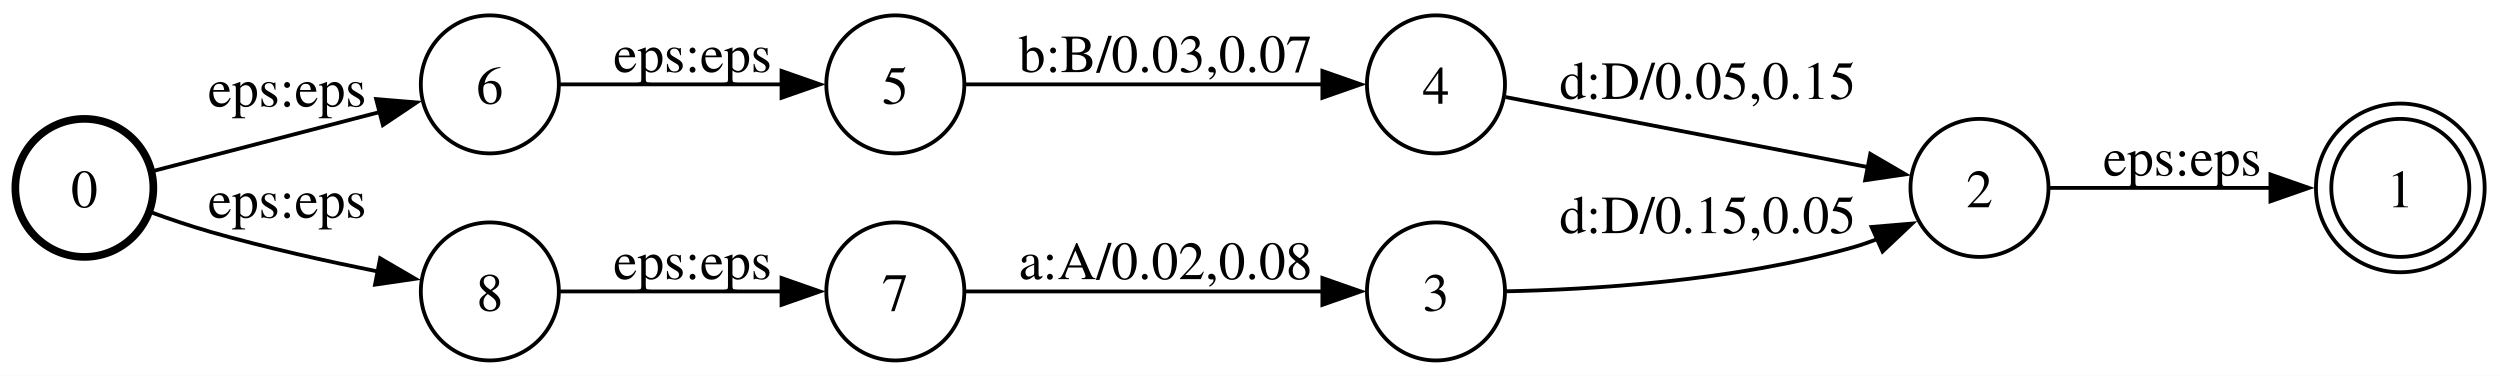
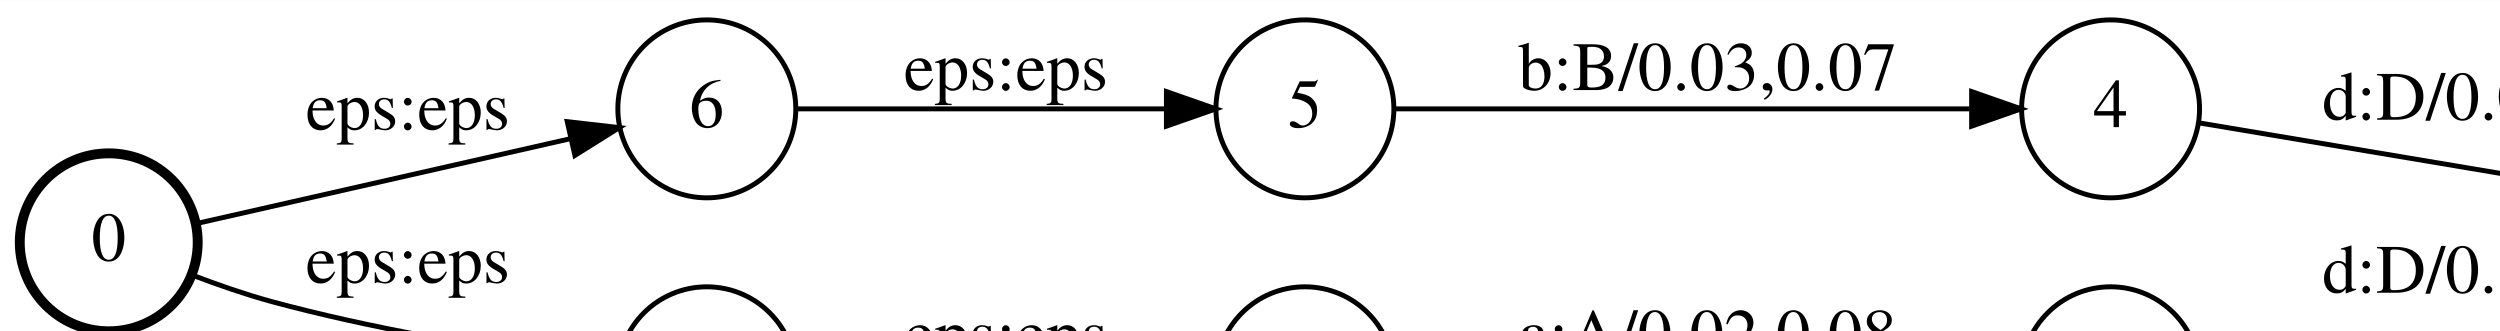
- <svg xmlns="http://www.w3.org/2000/svg" width="612pt" height="92pt" viewBox="0.00 0.00 612.00 91.99">
-   <g id="graph0" class="graph" transform="scale(0.93865 0.93865) rotate(0) translate(4 94)">
-     <polygon fill="white" stroke="none" points="-4,4 -4,-94 648,-94 648,4 -4,4" />
+ <svg xmlns="http://www.w3.org/2000/svg" width="612pt" height="81pt" viewBox="0.00 0.00 612.00 80.94">
+   <g id="graph0" class="graph" transform="scale(1.21 1.21) rotate(0) translate(4 94)">
+     <polygon fill="white" stroke="transparent" points="-4,4 -4,-94 737,-94 737,4 -4,4" />
    <g id="node1" class="node">
      <ellipse fill="none" stroke="black" stroke-width="2" cx="18" cy="-45" rx="18" ry="18" />
-       <text text-anchor="middle" x="18" y="-39.95" font-family="Times,serif" font-size="14.00">0</text>
+       <text text-anchor="middle" x="18" y="-41.3" font-family="Times,serif" font-size="14.00">0</text>
    </g>
    <g id="node2" class="node">
-       <ellipse fill="none" stroke="black" cx="123.75" cy="-72" rx="18" ry="18" />
-       <text text-anchor="middle" x="123.75" y="-66.95" font-family="Times,serif" font-size="14.00">6</text>
+       <ellipse fill="none" stroke="black" cx="139" cy="-72" rx="18" ry="18" />
+       <text text-anchor="middle" x="139" y="-68.3" font-family="Times,serif" font-size="14.00">6</text>
    </g>
    <g id="edge1" class="edge">
-       <path fill="none" stroke="black" d="M35.67,-49.34C51.7,-53.51 76.23,-59.89 95.17,-64.82" />
-       <polygon fill="black" stroke="black" points="94.1,-68.16 104.66,-67.29 95.86,-61.39 94.1,-68.16" />
-       <text text-anchor="middle" x="70.88" y="-66.2" font-family="Times,serif" font-size="14.00">eps:eps</text>
+       <path fill="none" stroke="black" d="M35.8,-48.81C55.47,-53.27 88.29,-60.72 111.42,-65.97" />
+       <polygon fill="black" stroke="black" points="110.76,-69.41 121.29,-68.21 112.31,-62.58 110.76,-69.41" />
+       <text text-anchor="middle" x="78.5" y="-67.8" font-family="Times,serif" font-size="14.00">eps:eps</text>
    </g>
    <g id="node3" class="node">
-       <ellipse fill="none" stroke="black" cx="123.75" cy="-18" rx="18" ry="18" />
-       <text text-anchor="middle" x="123.75" y="-12.95" font-family="Times,serif" font-size="14.00">8</text>
+       <ellipse fill="none" stroke="black" cx="139" cy="-18" rx="18" ry="18" />
+       <text text-anchor="middle" x="139" y="-14.3" font-family="Times,serif" font-size="14.00">8</text>
    </g>
    <g id="edge2" class="edge">
-       <path fill="none" stroke="black" d="M35.14,-38.73C40.18,-36.9 45.78,-35 51,-33.5 65.31,-29.4 81.49,-25.82 94.87,-23.13" />
-       <polygon fill="black" stroke="black" points="95.14,-26.64 104.29,-21.3 93.81,-19.77 95.14,-26.64" />
-       <text text-anchor="middle" x="70.88" y="-37.2" font-family="Times,serif" font-size="14.00">eps:eps</text>
+       <path fill="none" stroke="black" d="M34.76,-38.42C39.87,-36.47 45.62,-34.46 51,-33 70.72,-27.65 93.5,-23.81 110.8,-21.35" />
+       <polygon fill="black" stroke="black" points="111.35,-24.81 120.79,-20 110.41,-17.87 111.35,-24.81" />
+       <text text-anchor="middle" x="78.5" y="-36.8" font-family="Times,serif" font-size="14.00">eps:eps</text>
    </g>
    <g id="node8" class="node">
-       <ellipse fill="none" stroke="black" cx="229.5" cy="-72" rx="18" ry="18" />
-       <text text-anchor="middle" x="229.5" y="-66.95" font-family="Times,serif" font-size="14.00">5</text>
+       <ellipse fill="none" stroke="black" cx="260" cy="-72" rx="18" ry="18" />
+       <text text-anchor="middle" x="260" y="-68.3" font-family="Times,serif" font-size="14.00">5</text>
    </g>
    <g id="edge7" class="edge">
-       <path fill="none" stroke="black" d="M141.88,-72C157.65,-72 181.35,-72 199.97,-72" />
-       <polygon fill="black" stroke="black" points="199.83,-75.5 209.83,-72 199.83,-68.5 199.83,-75.5" />
-       <text text-anchor="middle" x="176.62" y="-75.2" font-family="Times,serif" font-size="14.00">eps:eps</text>
+       <path fill="none" stroke="black" d="M157.05,-72C176.58,-72 208.84,-72 231.84,-72" />
+       <polygon fill="black" stroke="black" points="231.98,-75.5 241.98,-72 231.98,-68.5 231.98,-75.5" />
+       <text text-anchor="middle" x="199.5" y="-75.8" font-family="Times,serif" font-size="14.00">eps:eps</text>
    </g>
    <g id="node9" class="node">
-       <ellipse fill="none" stroke="black" cx="229.5" cy="-18" rx="18" ry="18" />
-       <text text-anchor="middle" x="229.5" y="-12.95" font-family="Times,serif" font-size="14.00">7</text>
+       <ellipse fill="none" stroke="black" cx="260" cy="-18" rx="18" ry="18" />
+       <text text-anchor="middle" x="260" y="-14.3" font-family="Times,serif" font-size="14.00">7</text>
    </g>
    <g id="edge9" class="edge">
-       <path fill="none" stroke="black" d="M141.88,-18C157.65,-18 181.35,-18 199.97,-18" />
-       <polygon fill="black" stroke="black" points="199.83,-21.5 209.83,-18 199.83,-14.5 199.83,-21.5" />
-       <text text-anchor="middle" x="176.62" y="-21.2" font-family="Times,serif" font-size="14.00">eps:eps</text>
+       <path fill="none" stroke="black" d="M157.05,-18C176.58,-18 208.84,-18 231.84,-18" />
+       <polygon fill="black" stroke="black" points="231.98,-21.5 241.98,-18 231.98,-14.5 231.98,-21.5" />
+       <text text-anchor="middle" x="199.5" y="-21.8" font-family="Times,serif" font-size="14.00">eps:eps</text>
    </g>
    <g id="node4" class="node">
-       <ellipse fill="none" stroke="black" cx="622" cy="-45" rx="18" ry="18" />
-       <ellipse fill="none" stroke="black" cx="622" cy="-45" rx="22" ry="22" />
-       <text text-anchor="middle" x="622" y="-39.95" font-family="Times,serif" font-size="14.00">1</text>
+       <ellipse fill="none" stroke="black" cx="711" cy="-45" rx="18" ry="18" />
+       <ellipse fill="none" stroke="black" cx="711" cy="-45" rx="22" ry="22" />
+       <text text-anchor="middle" x="711" y="-41.3" font-family="Times,serif" font-size="14.00">1</text>
    </g>
    <g id="node5" class="node">
-       <ellipse fill="none" stroke="black" cx="512.25" cy="-45" rx="18" ry="18" />
-       <text text-anchor="middle" x="512.25" y="-39.95" font-family="Times,serif" font-size="14.00">2</text>
+       <ellipse fill="none" stroke="black" cx="586" cy="-45" rx="18" ry="18" />
+       <text text-anchor="middle" x="586" y="-41.3" font-family="Times,serif" font-size="14.00">2</text>
    </g>
    <g id="edge3" class="edge">
-       <path fill="none" stroke="black" d="M530.56,-45C546.06,-45 569.19,-45 588.18,-45" />
-       <polygon fill="black" stroke="black" points="588.14,-48.5 598.14,-45 588.14,-41.5 588.14,-48.5" />
-       <text text-anchor="middle" x="565.12" y="-48.2" font-family="Times,serif" font-size="14.00">eps:eps</text>
+       <path fill="none" stroke="black" d="M604.1,-45C623.34,-45 654.97,-45 678.67,-45" />
+       <polygon fill="black" stroke="black" points="678.93,-48.5 688.93,-45 678.93,-41.5 678.93,-48.5" />
+       <text text-anchor="middle" x="646.5" y="-48.8" font-family="Times,serif" font-size="14.00">eps:eps</text>
    </g>
    <g id="node6" class="node">
-       <ellipse fill="none" stroke="black" cx="370.5" cy="-18" rx="18" ry="18" />
-       <text text-anchor="middle" x="370.5" y="-12.95" font-family="Times,serif" font-size="14.00">3</text>
+       <ellipse fill="none" stroke="black" cx="423" cy="-18" rx="18" ry="18" />
+       <text text-anchor="middle" x="423" y="-14.3" font-family="Times,serif" font-size="14.00">3</text>
    </g>
    <g id="edge4" class="edge">
-       <path fill="none" stroke="black" d="M388.64,-18.03C410.19,-18.47 448.14,-20.6 479.25,-29.5 481.39,-30.11 483.55,-30.86 485.7,-31.69" />
-       <polygon fill="black" stroke="black" points="484.11,-34.81 494.67,-35.7 486.97,-28.42 484.11,-34.81" />
-       <text text-anchor="middle" x="441.38" y="-33.2" font-family="Times,serif" font-size="14.00">d:D/0.15,0.05</text>
+       <path fill="none" stroke="black" d="M441.41,-18.05C466.49,-18.5 514.03,-20.78 553,-31 555.46,-31.65 557.98,-32.46 560.47,-33.36" />
+       <polygon fill="black" stroke="black" points="559.14,-36.6 569.72,-37.16 561.8,-30.13 559.14,-36.6" />
+       <text text-anchor="middle" x="504.5" y="-34.8" font-family="Times,serif" font-size="14.00">d:D/0.15,0.05</text>
    </g>
    <g id="node7" class="node">
-       <ellipse fill="none" stroke="black" cx="370.5" cy="-72" rx="18" ry="18" />
-       <text text-anchor="middle" x="370.5" y="-66.95" font-family="Times,serif" font-size="14.00">4</text>
+       <ellipse fill="none" stroke="black" cx="423" cy="-72" rx="18" ry="18" />
+       <text text-anchor="middle" x="423" y="-68.3" font-family="Times,serif" font-size="14.00">4</text>
    </g>
    <g id="edge5" class="edge">
-       <path fill="none" stroke="black" d="M388.64,-68.69C412.23,-64.13 455.01,-55.87 483.28,-50.4" />
-       <polygon fill="black" stroke="black" points="483.77,-53.87 492.92,-48.54 482.44,-47 483.77,-53.87" />
-       <text text-anchor="middle" x="441.38" y="-68.2" font-family="Times,serif" font-size="14.00">d:D/0.05,0.15</text>
+       <path fill="none" stroke="black" d="M440.93,-69.16C468.75,-64.49 524.41,-55.16 557.82,-49.56" />
+       <polygon fill="black" stroke="black" points="558.53,-52.99 567.82,-47.88 557.38,-46.08 558.53,-52.99" />
+       <text text-anchor="middle" x="504.5" y="-69.8" font-family="Times,serif" font-size="14.00">d:D/0.05,0.15</text>
    </g>
    <g id="edge6" class="edge">
-       <path fill="none" stroke="black" d="M247.82,-72C271.15,-72 312.97,-72 340.97,-72" />
-       <polygon fill="black" stroke="black" points="340.88,-75.5 350.88,-72 340.88,-68.5 340.88,-75.5" />
-       <text text-anchor="middle" x="300" y="-75.2" font-family="Times,serif" font-size="14.00">b:B/0.03,0.07</text>
+       <path fill="none" stroke="black" d="M278.23,-72C306.07,-72 361.19,-72 394.5,-72" />
+       <polygon fill="black" stroke="black" points="394.89,-75.5 404.89,-72 394.89,-68.5 394.89,-75.5" />
+       <text text-anchor="middle" x="341.5" y="-75.8" font-family="Times,serif" font-size="14.00">b:B/0.03,0.07</text>
    </g>
    <g id="edge8" class="edge">
-       <path fill="none" stroke="black" d="M247.82,-18C271.15,-18 312.97,-18 340.97,-18" />
-       <polygon fill="black" stroke="black" points="340.88,-21.5 350.88,-18 340.88,-14.5 340.88,-21.5" />
-       <text text-anchor="middle" x="300" y="-21.2" font-family="Times,serif" font-size="14.00">a:A/0.02,0.08</text>
+       <path fill="none" stroke="black" d="M278.23,-18C306.07,-18 361.19,-18 394.5,-18" />
+       <polygon fill="black" stroke="black" points="394.89,-21.5 404.89,-18 394.89,-14.5 394.89,-21.5" />
+       <text text-anchor="middle" x="341.5" y="-21.8" font-family="Times,serif" font-size="14.00">a:A/0.02,0.08</text>
    </g>
  </g>
</svg>
